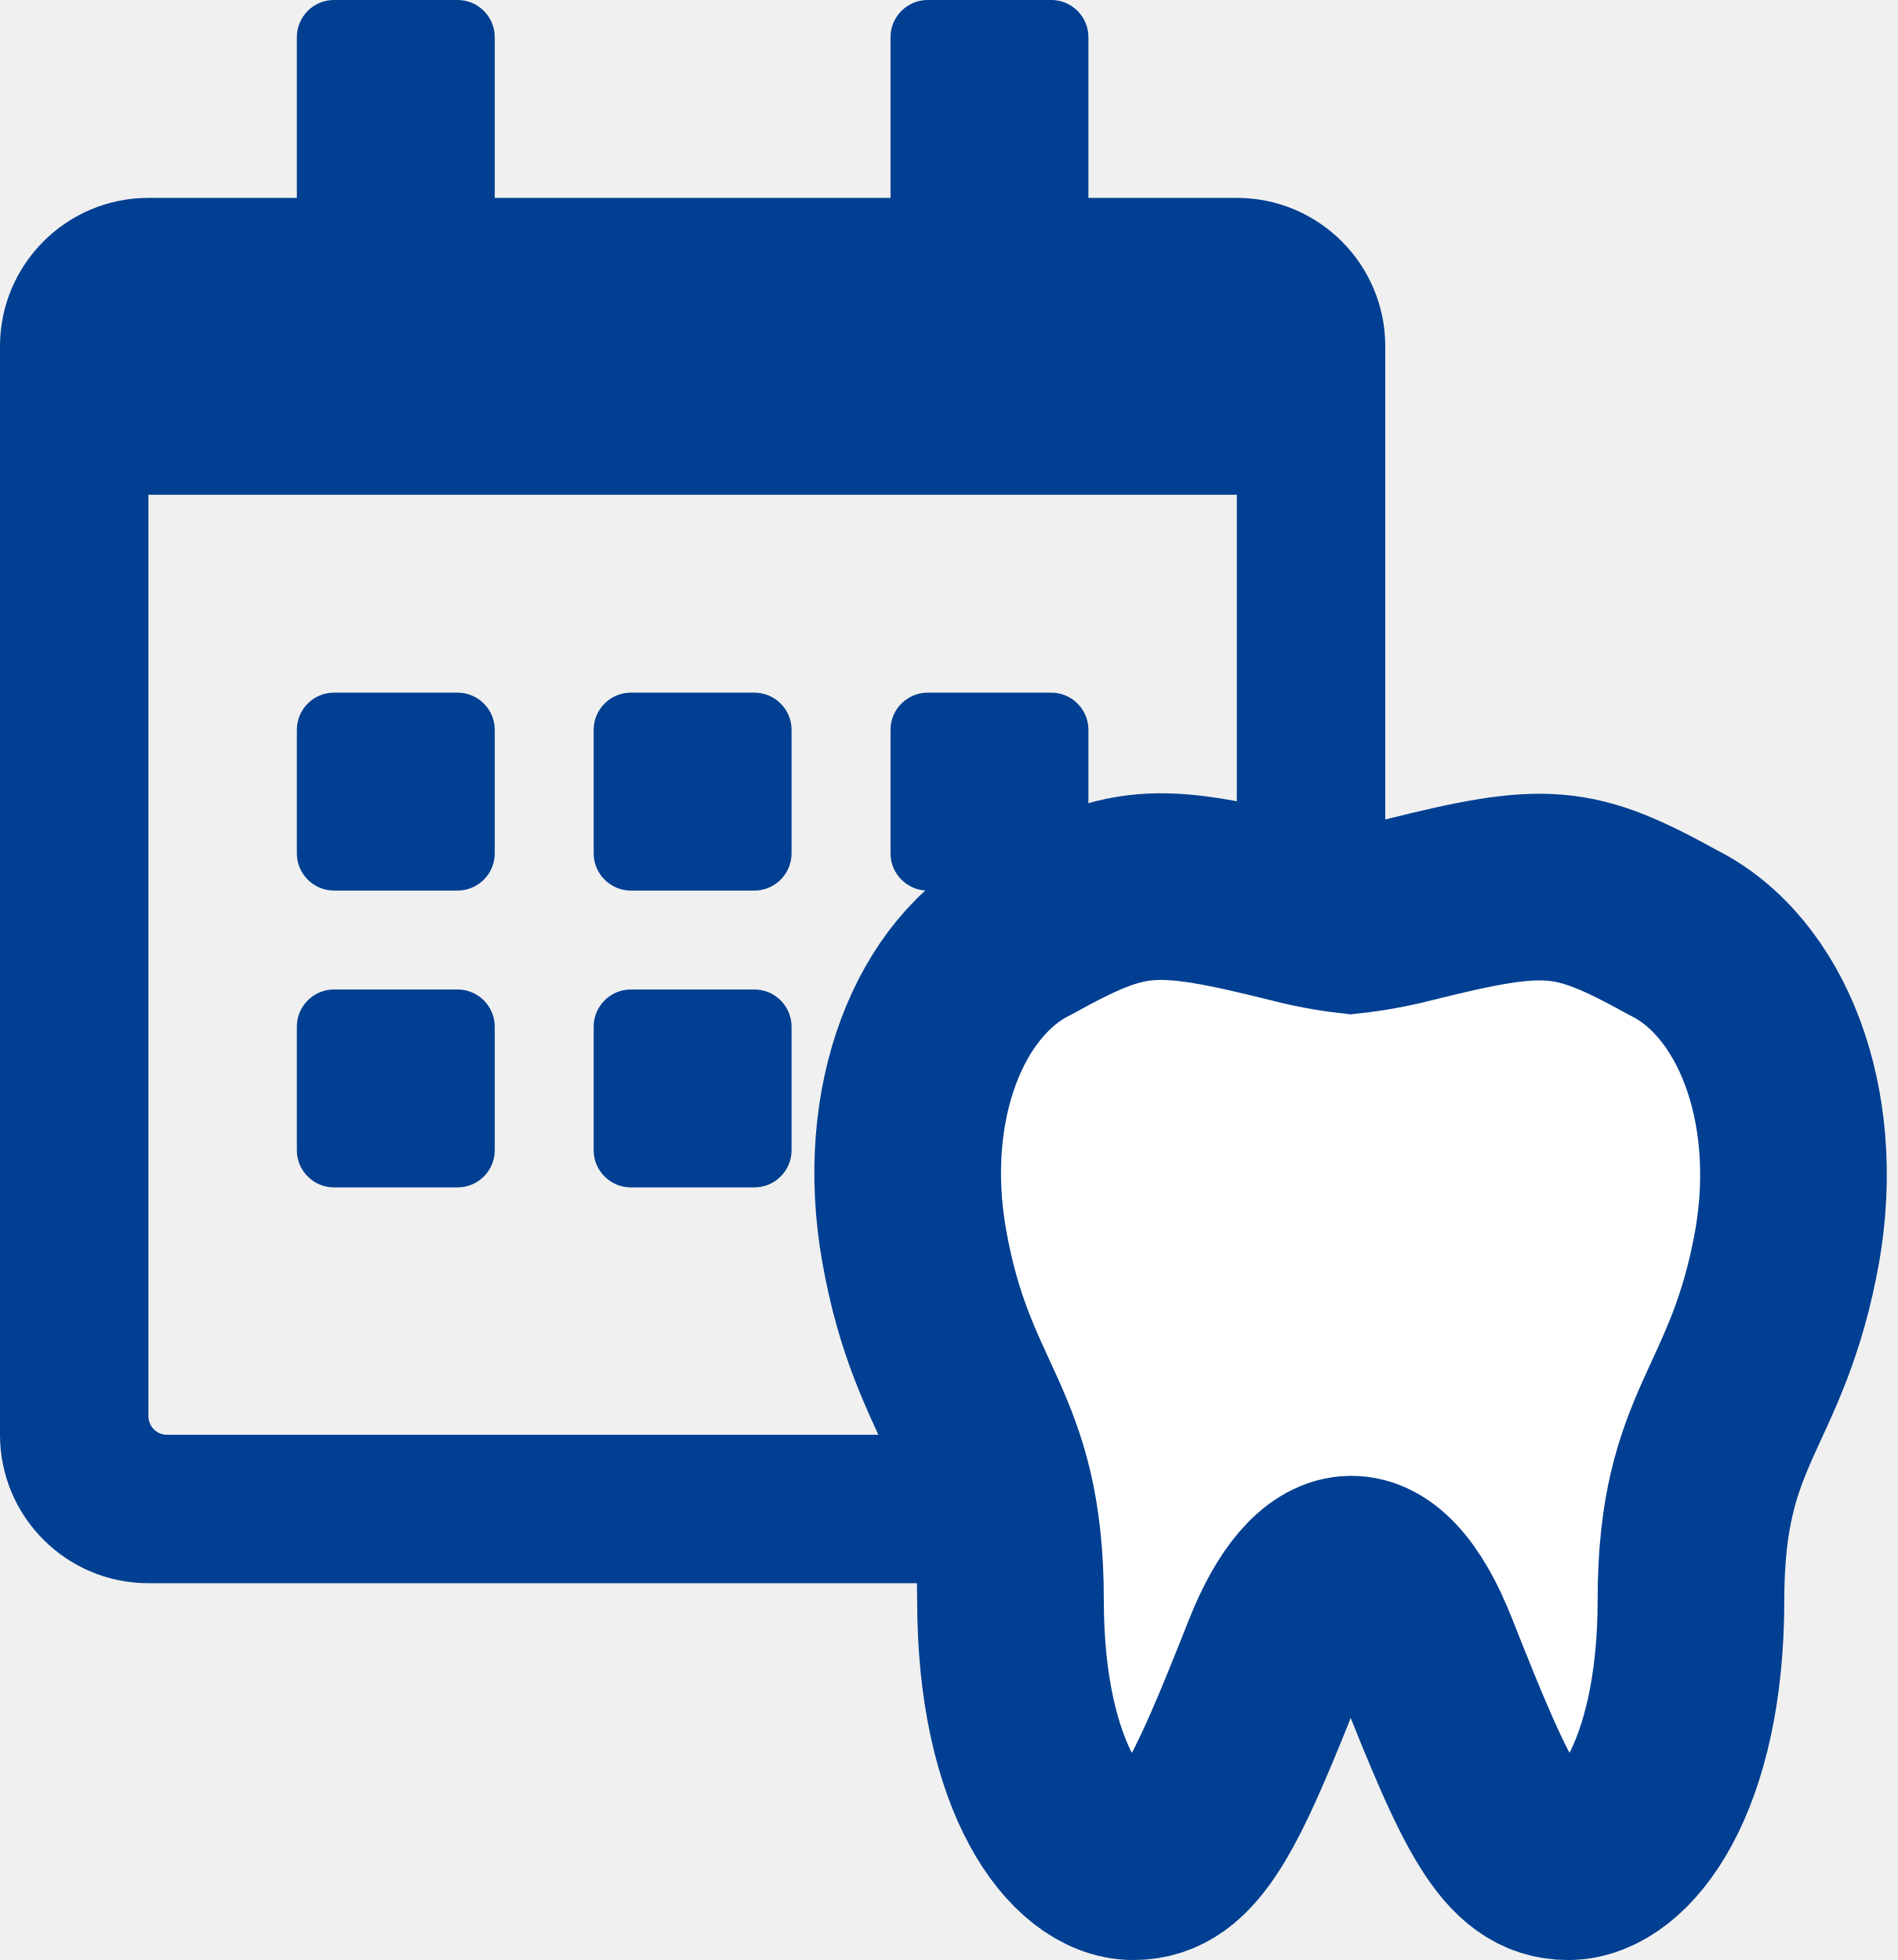
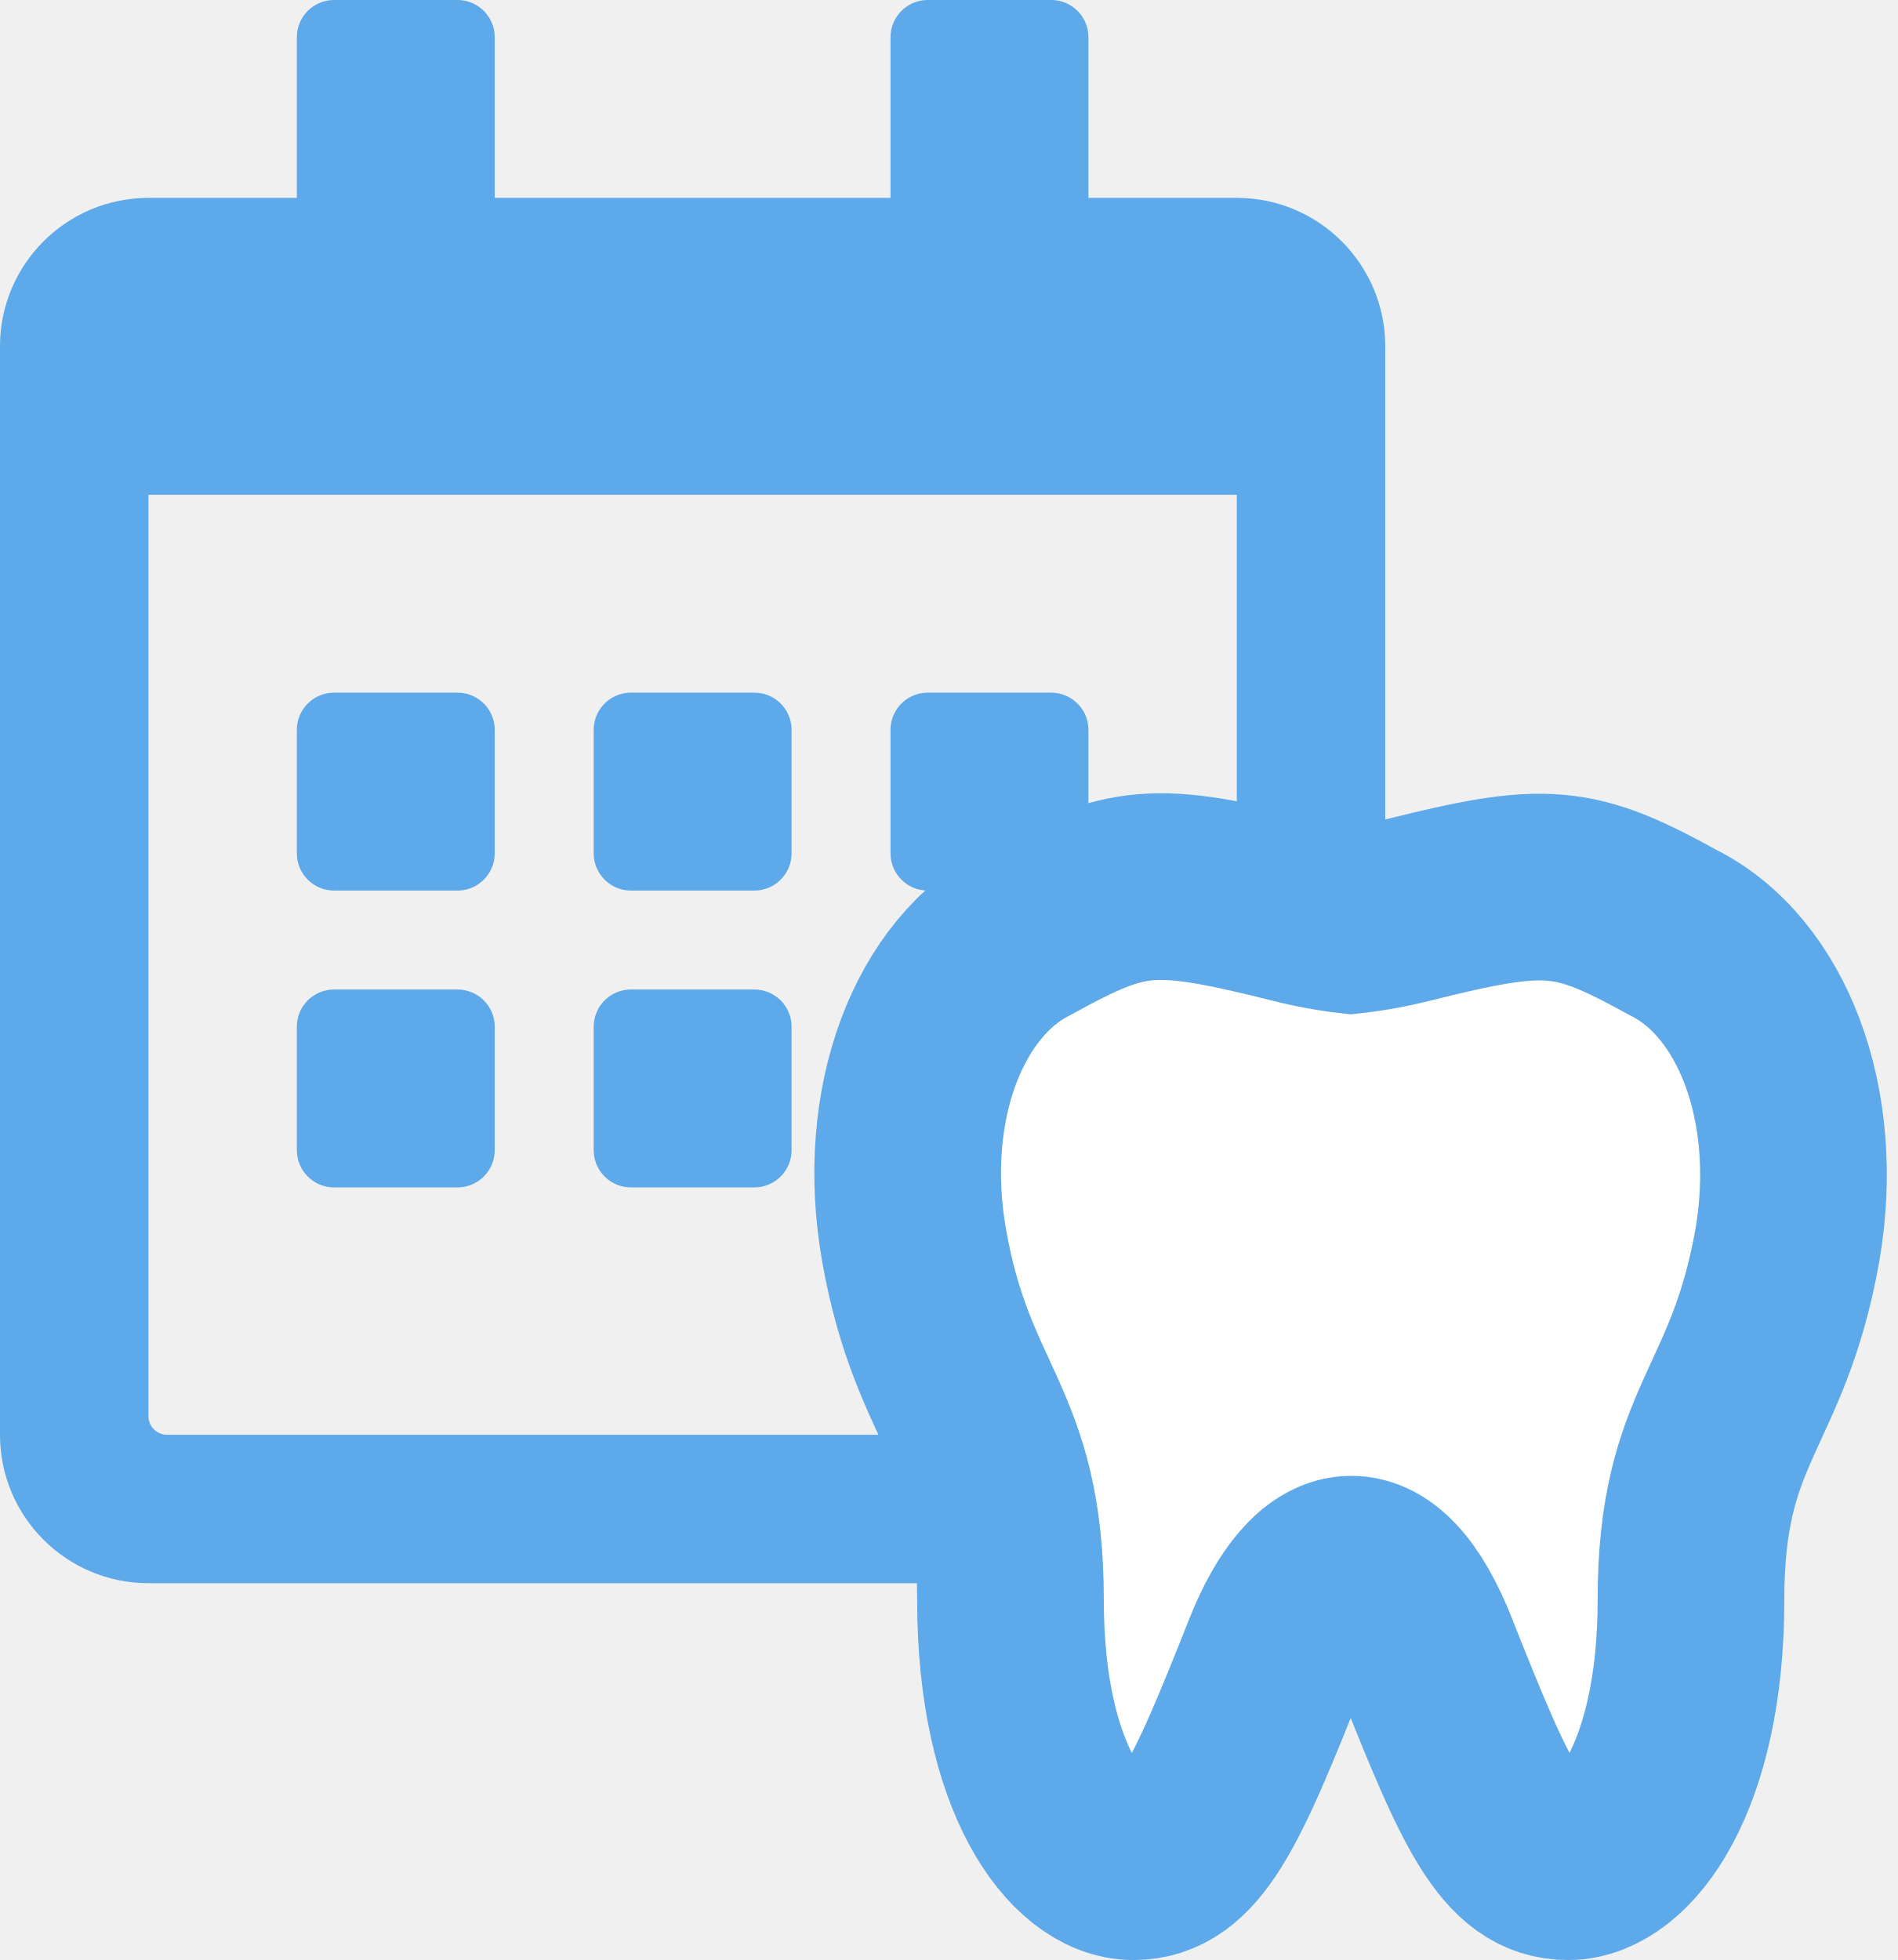
<svg xmlns="http://www.w3.org/2000/svg" width="61" height="63" viewBox="0 0 61 63" fill="none">
-   <path d="M14.71 28.625H10.734C10.078 28.625 9.542 28.088 9.542 27.432V23.456C9.542 22.8 10.078 22.264 10.734 22.264H14.71C15.366 22.264 15.903 22.8 15.903 23.456V27.432C15.903 28.088 15.366 28.625 14.71 28.625ZM25.444 27.432V23.456C25.444 22.8 24.907 22.264 24.252 22.264H20.276C19.62 22.264 19.083 22.8 19.083 23.456V27.432C19.083 28.088 19.62 28.625 20.276 28.625H24.252C24.907 28.625 25.444 28.088 25.444 27.432ZM34.986 27.432V23.456C34.986 22.8 34.449 22.264 33.793 22.264H29.817C29.162 22.264 28.625 22.8 28.625 23.456V27.432C28.625 28.088 29.162 28.625 29.817 28.625H33.793C34.449 28.625 34.986 28.088 34.986 27.432ZM25.444 36.974V32.998C25.444 32.342 24.907 31.805 24.252 31.805H20.276C19.62 31.805 19.083 32.342 19.083 32.998V36.974C19.083 37.63 19.62 38.166 20.276 38.166H24.252C24.907 38.166 25.444 37.63 25.444 36.974ZM15.903 36.974V32.998C15.903 32.342 15.366 31.805 14.71 31.805H10.734C10.078 31.805 9.542 32.342 9.542 32.998V36.974C9.542 37.63 10.078 38.166 10.734 38.166H14.71C15.366 38.166 15.903 37.63 15.903 36.974ZM34.986 36.974V32.998C34.986 32.342 34.449 31.805 33.793 31.805H29.817C29.162 31.805 28.625 32.342 28.625 32.998V36.974C28.625 37.63 29.162 38.166 29.817 38.166H33.793C34.449 38.166 34.986 37.63 34.986 36.974ZM44.528 11.132V46.118C44.528 48.752 42.391 50.889 39.757 50.889H4.771C2.137 50.889 0 48.752 0 46.118V11.132C0 8.498 2.137 6.361 4.771 6.361H9.542V1.193C9.542 0.537 10.078 0 10.734 0H14.71C15.366 0 15.903 0.537 15.903 1.193V6.361H28.625V1.193C28.625 0.537 29.162 0 29.817 0H33.793C34.449 0 34.986 0.537 34.986 1.193V6.361H39.757C42.391 6.361 44.528 8.498 44.528 11.132ZM39.757 45.521V15.903H4.771V45.521C4.771 45.849 5.039 46.118 5.367 46.118H39.16C39.488 46.118 39.757 45.849 39.757 45.521Z" fill="#003F91" />
-   <path d="M53.786 29.978C50.576 28.21 49.715 28.135 45.226 29.258C44.632 29.408 44.028 29.517 43.417 29.585C42.799 29.514 42.188 29.399 41.587 29.243C37.077 28.12 36.237 28.195 33.027 29.963C30.202 31.373 28.575 35.452 29.383 40.034C30.32 45.332 32.481 45.704 32.481 51.44C32.481 57.175 34.669 60.001 36.43 60.001C38.19 60.001 39.078 58.042 41.01 53.157C42.337 49.803 44.306 49.27 45.825 53.157C47.757 58.042 48.639 60.001 50.405 60.001C52.171 60.001 54.354 57.15 54.354 51.44C54.354 45.729 56.494 45.397 57.452 40.034C58.238 35.467 56.611 31.388 53.786 29.978Z" fill="white" stroke="#003F91" stroke-width="6" />
+   <path d="M9.542 7.405H10.586V6.361V1.193C10.586 1.113 10.655 1.044 10.734 1.044H14.71C14.789 1.044 14.858 1.113 14.858 1.193V6.361V7.405H15.903H28.625H29.669V6.361V1.193C29.669 1.113 29.738 1.044 29.817 1.044H33.793C33.872 1.044 33.942 1.113 33.942 1.193V6.361V7.405H34.986H39.757C41.814 7.405 43.483 9.075 43.483 11.132V46.118C43.483 48.175 41.814 49.844 39.757 49.844H4.771C2.714 49.844 1.044 48.175 1.044 46.118V11.132C1.044 9.075 2.714 7.405 4.771 7.405H9.542ZM40.801 15.903V14.858H39.757H4.771H3.727V15.903V45.521C3.727 46.426 4.462 47.162 5.367 47.162H39.16C40.065 47.162 40.801 46.426 40.801 45.521V15.903ZM14.71 27.581H10.734C10.655 27.581 10.586 27.511 10.586 27.432V23.456C10.586 23.377 10.655 23.308 10.734 23.308H14.71C14.789 23.308 14.858 23.377 14.858 23.456V27.432C14.858 27.511 14.789 27.581 14.71 27.581ZM24.4 23.456V27.432C24.4 27.511 24.331 27.581 24.252 27.581H20.276C20.197 27.581 20.128 27.511 20.128 27.432V23.456C20.128 23.377 20.197 23.308 20.276 23.308H24.252C24.331 23.308 24.4 23.377 24.4 23.456ZM33.942 23.456V27.432C33.942 27.511 33.872 27.581 33.793 27.581H29.817C29.738 27.581 29.669 27.511 29.669 27.432V23.456C29.669 23.377 29.738 23.308 29.817 23.308H33.793C33.872 23.308 33.942 23.377 33.942 23.456ZM24.4 32.998V36.974C24.4 37.053 24.331 37.122 24.252 37.122H20.276C20.197 37.122 20.128 37.053 20.128 36.974V32.998C20.128 32.919 20.197 32.85 20.276 32.85H24.252C24.331 32.85 24.4 32.919 24.4 32.998ZM14.858 32.998V36.974C14.858 37.053 14.789 37.122 14.71 37.122H10.734C10.655 37.122 10.586 37.053 10.586 36.974V32.998C10.586 32.919 10.655 32.85 10.734 32.85H14.71C14.789 32.85 14.858 32.919 14.858 32.998ZM33.942 32.998V36.974C33.942 37.053 33.872 37.122 33.793 37.122H29.817C29.738 37.122 29.669 37.053 29.669 36.974V32.998C29.669 32.919 29.738 32.85 29.817 32.85H33.793C33.872 32.85 33.942 32.919 33.942 32.998Z" fill="#5DA9E9" stroke="#5DA9E9" stroke-width="2.089" />
+   <path d="M53.786 29.978C50.576 28.21 49.715 28.135 45.226 29.258C44.632 29.408 44.028 29.517 43.417 29.585C42.799 29.514 42.188 29.399 41.587 29.243C37.077 28.12 36.237 28.195 33.027 29.963C30.202 31.373 28.575 35.452 29.383 40.034C30.32 45.332 32.481 45.704 32.481 51.44C32.481 57.175 34.669 60.001 36.43 60.001C38.19 60.001 39.078 58.042 41.01 53.157C42.337 49.803 44.306 49.27 45.825 53.157C47.757 58.042 48.639 60.001 50.405 60.001C52.171 60.001 54.354 57.15 54.354 51.44C54.354 45.729 56.494 45.397 57.452 40.034C58.238 35.467 56.611 31.388 53.786 29.978Z" fill="white" stroke="#5DA9E9" stroke-width="6" />
</svg>
